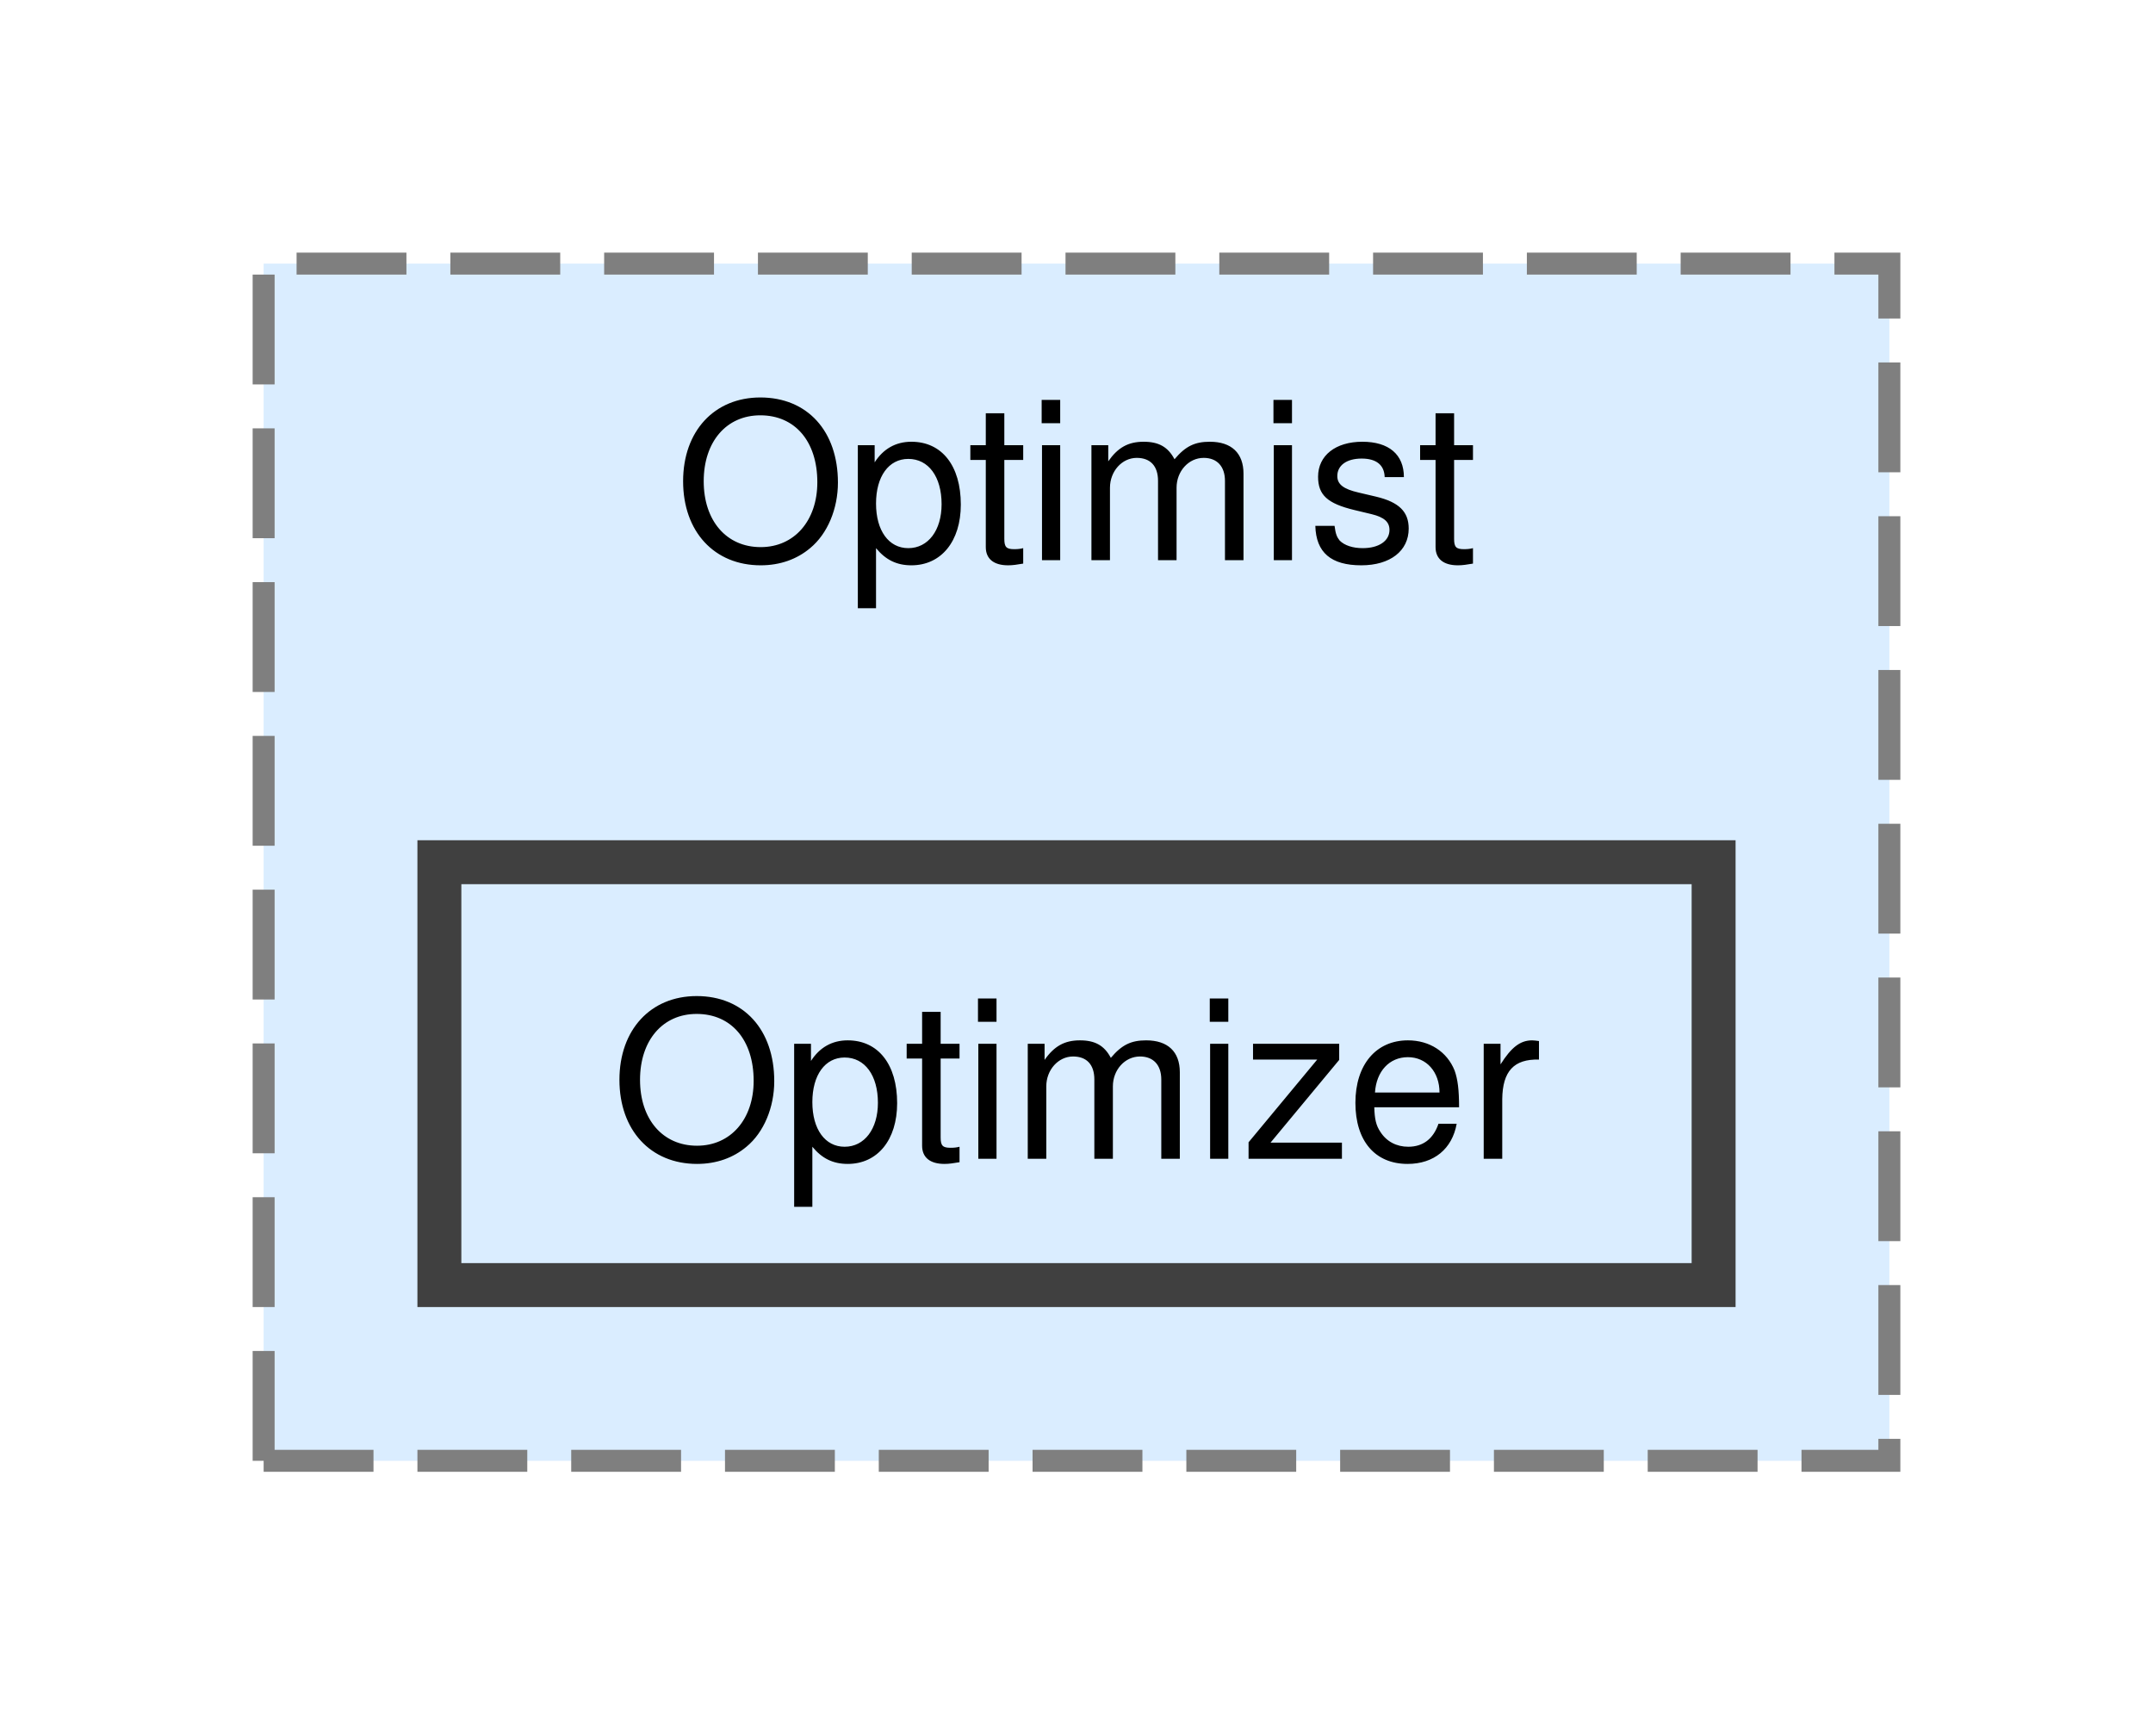
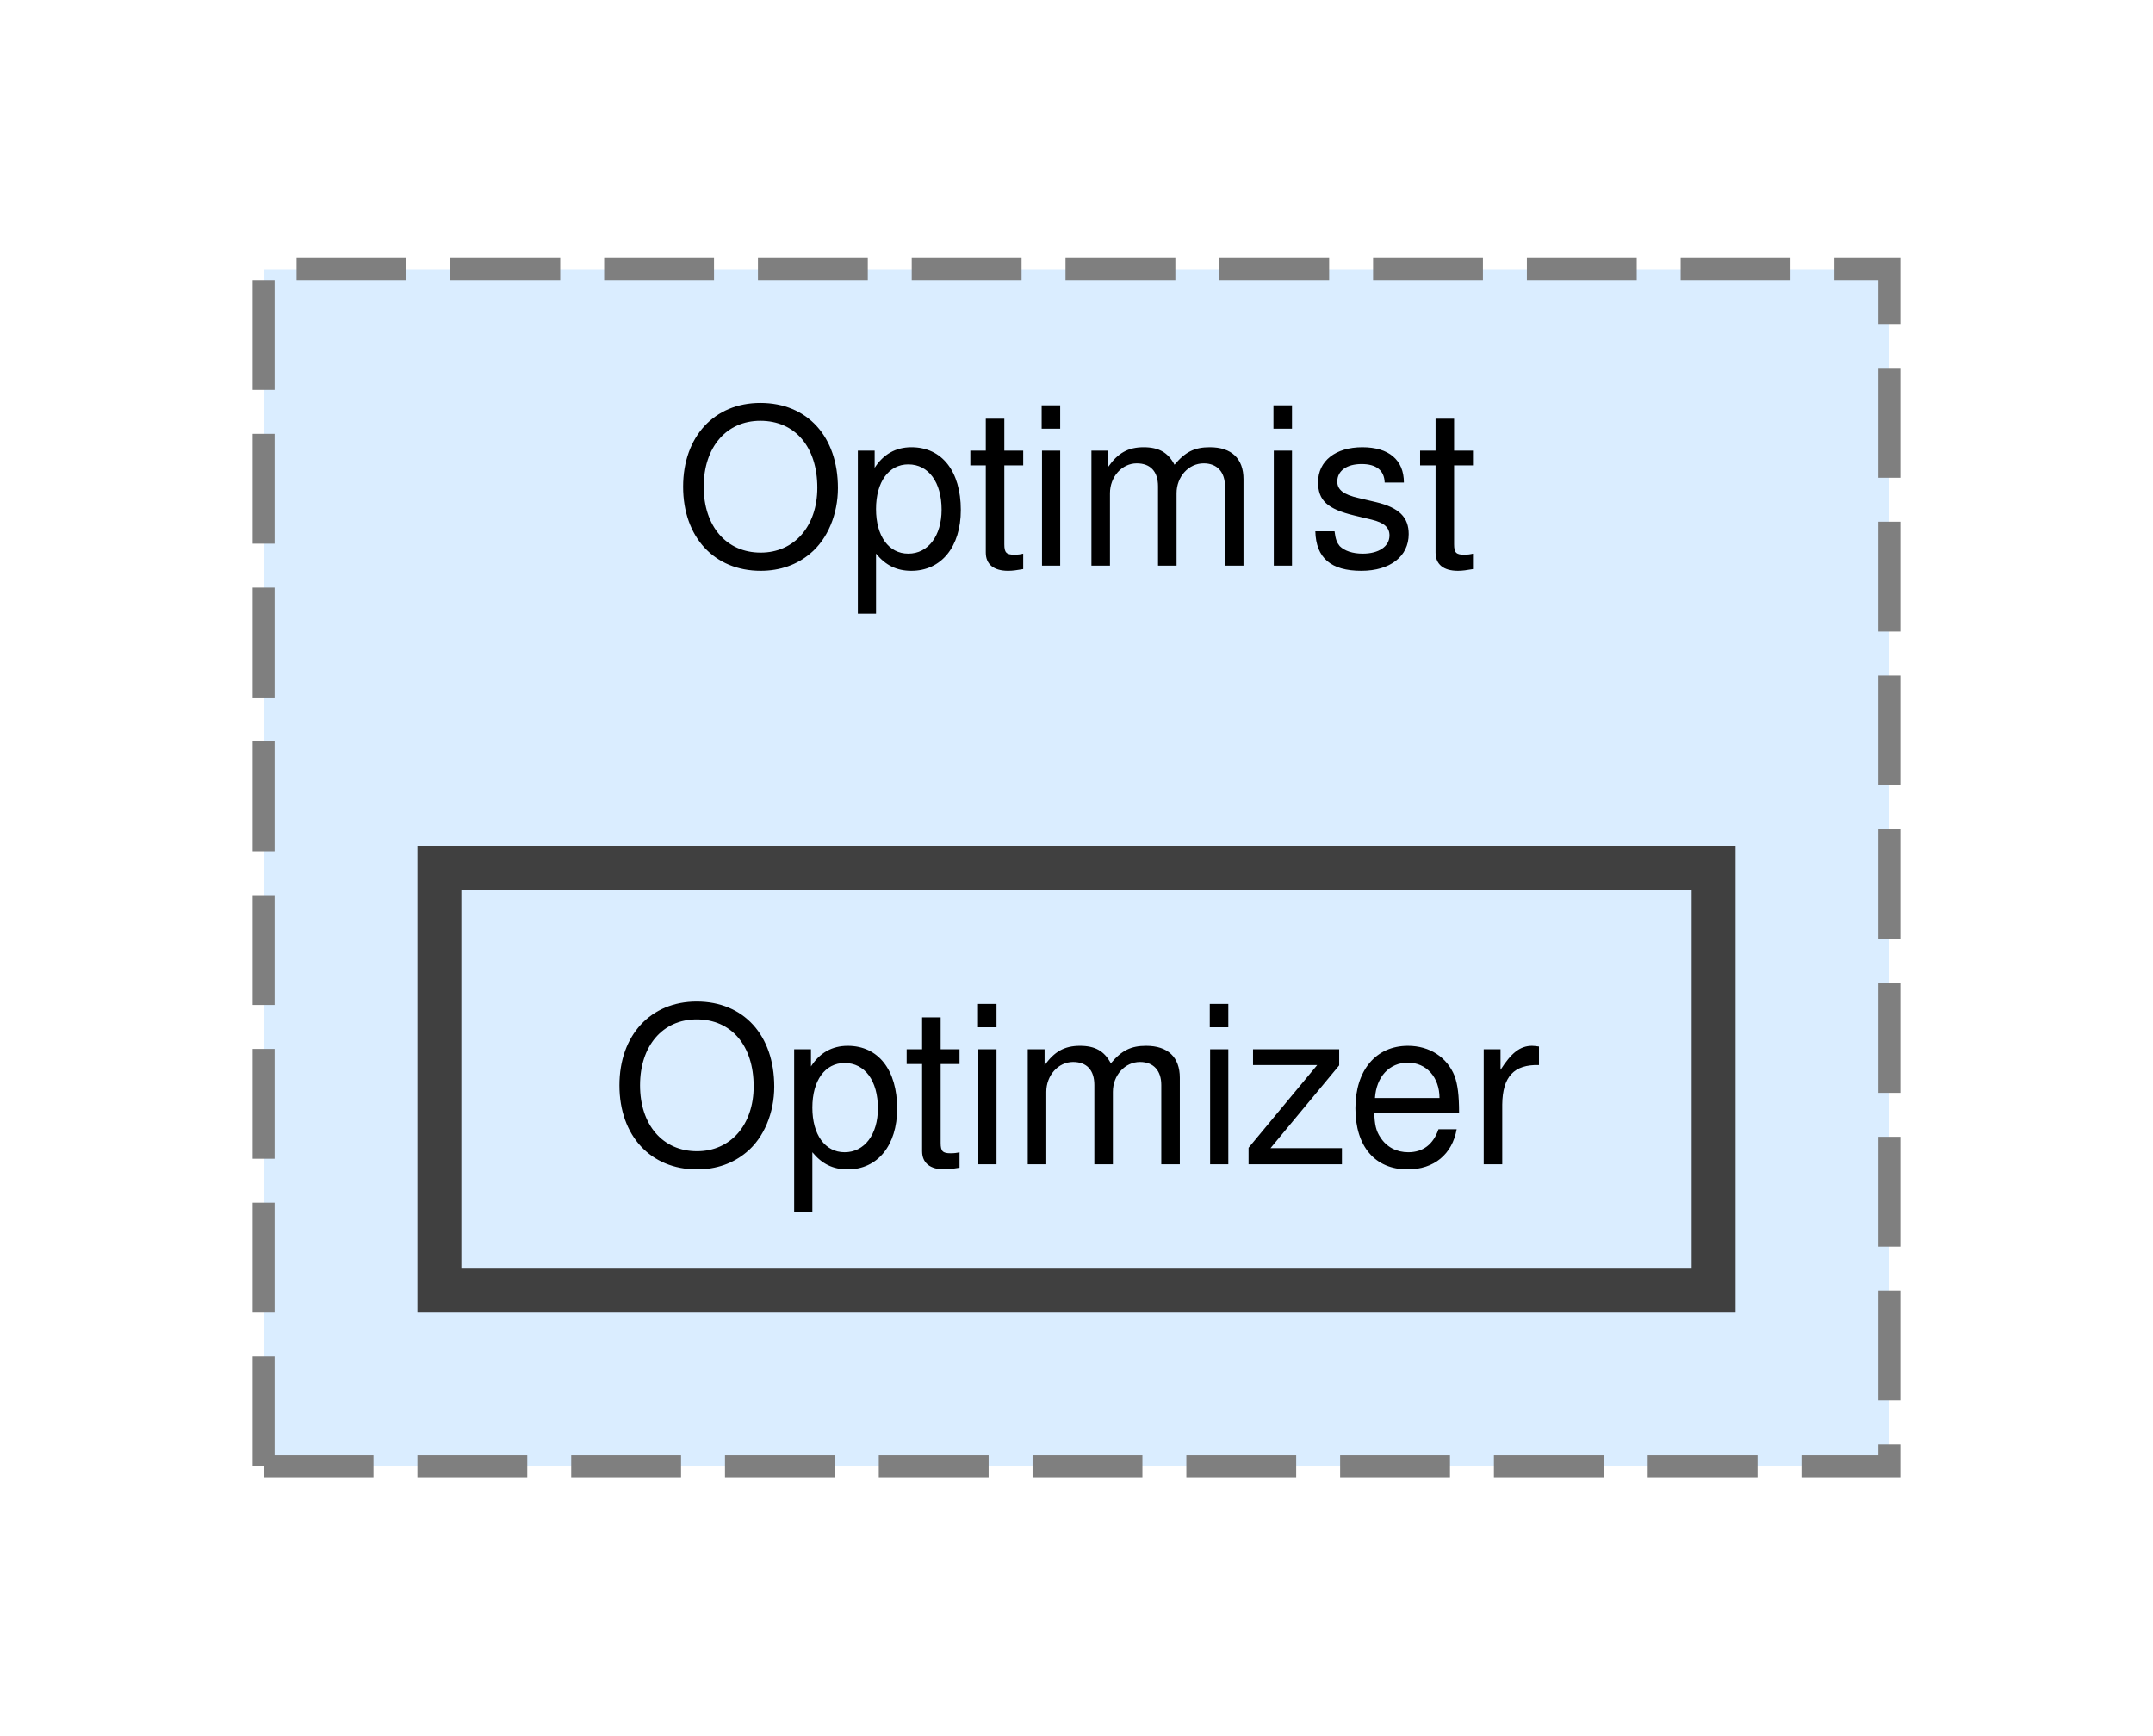
- <svg xmlns="http://www.w3.org/2000/svg" xmlns:xlink="http://www.w3.org/1999/xlink" width="98pt" height="79pt" viewBox="0.00 0.00 98.00 79.00">
+ <svg xmlns="http://www.w3.org/2000/svg" xmlns:xlink="http://www.w3.org/1999/xlink" width="98pt" height="79pt" viewBox="0.00 0.00 98.00 78.50">
  <g id="graph0" class="graph" transform="scale(1 1) rotate(0) translate(4 74.5)">
    <g id="clust1" class="cluster">
      <g id="a_clust1">
        <a xlink:href="dir_332c8dd6e4e80f93cb7aa0b11826f145.html" target="_top" xlink:title="Optimist">
          <polygon fill="#daedff" stroke="#7f7f7f" stroke-dasharray="5,2" points="8,-8 8,-62.5 82,-62.5 82,-8 8,-8" />
-           <text xml:space="preserve" text-anchor="middle" x="45" y="-49" font-family="Helvetica,sans-Serif" font-size="10.00">Optimist</text>
+           <text text-anchor="middle" x="45" y="-49" font-family="Helvetica,sans-Serif" font-size="10.00">Optimist</text>
        </a>
      </g>
    </g>
    <g id="node1" class="node">
      <g id="a_node1">
        <a xlink:href="dir_3f5646844f18fa840bd3517121475230.html" target="_top" xlink:title="Optimizer">
          <polygon fill="#daedff" stroke="#404040" stroke-width="2" points="74,-35.25 16,-35.25 16,-16 74,-16 74,-35.25" />
-           <text xml:space="preserve" text-anchor="middle" x="45" y="-21.75" font-family="Helvetica,sans-Serif" font-size="10.00">Optimizer</text>
+           <text text-anchor="middle" x="45" y="-21.75" font-family="Helvetica,sans-Serif" font-size="10.00">Optimizer</text>
        </a>
      </g>
    </g>
  </g>
</svg>
